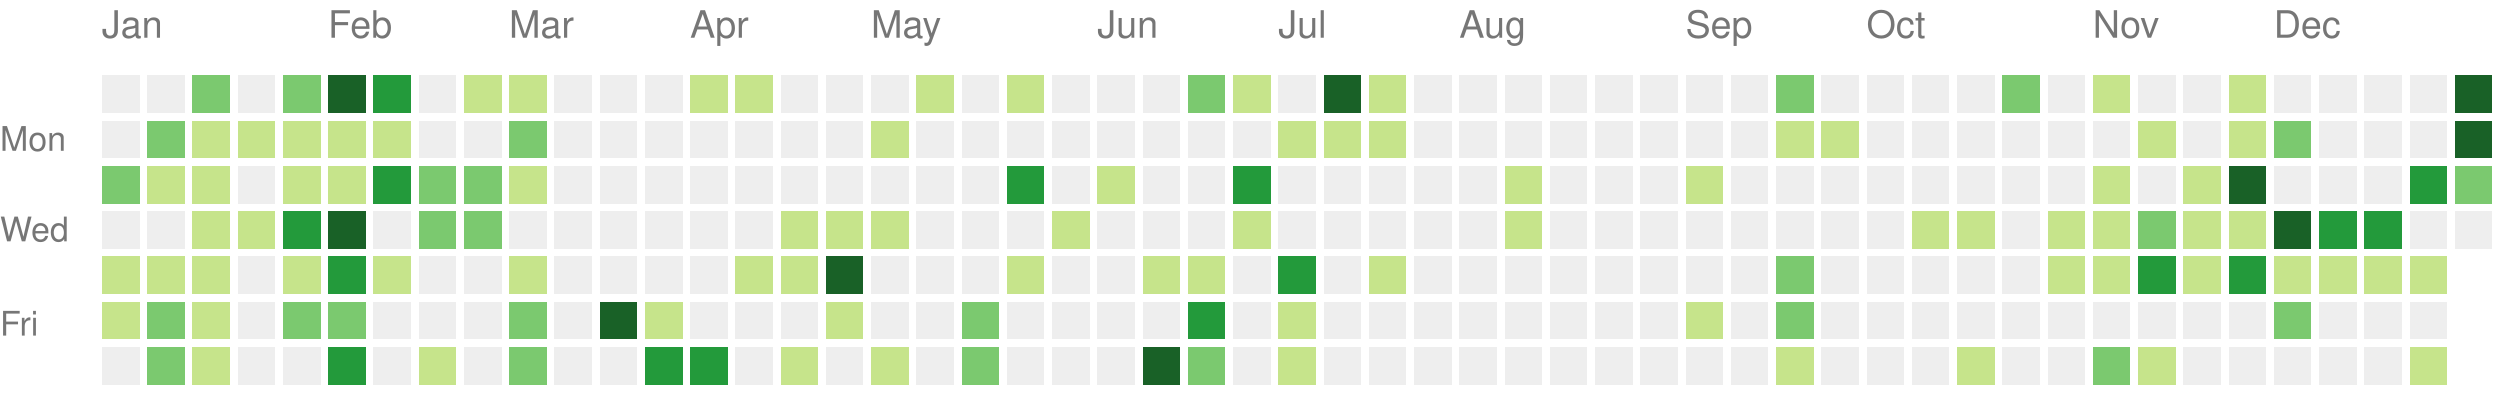
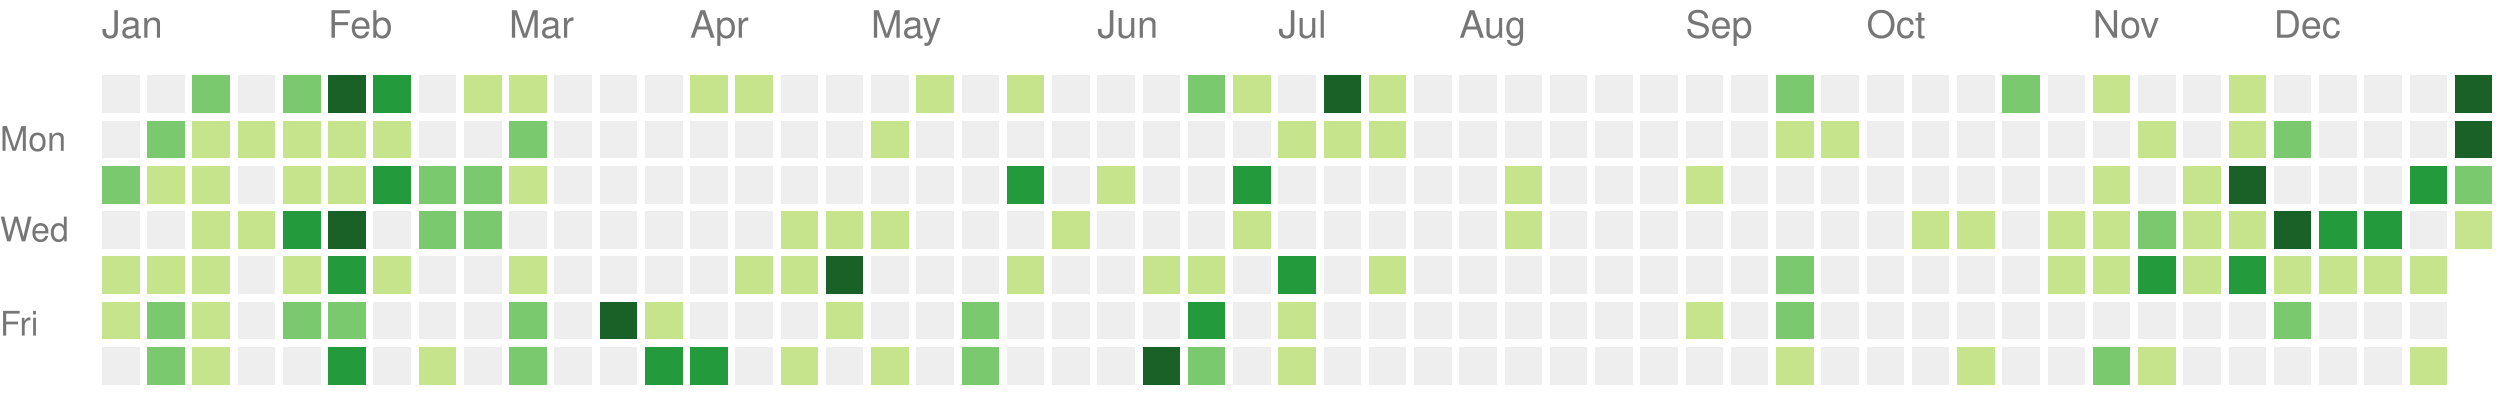
<svg xmlns="http://www.w3.org/2000/svg" version="1.1" width="663" height="104">
  <rect style="fill:#eeeeee;shape-rendering:crispedges;" data-score="0" data-date="2021-01-03" x="27" y="20" width="10" height="10" />
  <rect style="fill:#eeeeee;shape-rendering:crispedges;" data-score="0" data-date="2021-01-10" x="39" y="20" width="10" height="10" />
  <rect style="fill:#7bc96f;shape-rendering:crispedges;" data-score="18" data-date="2021-01-17" x="51" y="20" width="10" height="10" />
  <rect style="fill:#eeeeee;shape-rendering:crispedges;" data-score="0" data-date="2021-01-24" x="63" y="20" width="10" height="10" />
  <rect style="fill:#7bc96f;shape-rendering:crispedges;" data-score="14" data-date="2021-01-31" x="75" y="20" width="10" height="10" />
  <rect style="fill:#196127;shape-rendering:crispedges;" data-score="34" data-date="2021-02-07" x="87" y="20" width="10" height="10" />
  <rect style="fill:#239a3b;shape-rendering:crispedges;" data-score="21" data-date="2021-02-14" x="99" y="20" width="10" height="10" />
  <rect style="fill:#eeeeee;shape-rendering:crispedges;" data-score="0" data-date="2021-02-21" x="111" y="20" width="10" height="10" />
  <rect style="fill:#c6e48b;shape-rendering:crispedges;" data-score="2" data-date="2021-02-28" x="123" y="20" width="10" height="10" />
  <rect style="fill:#c6e48b;shape-rendering:crispedges;" data-score="7" data-date="2021-03-07" x="135" y="20" width="10" height="10" />
  <rect style="fill:#eeeeee;shape-rendering:crispedges;" data-score="0" data-date="2021-03-14" x="147" y="20" width="10" height="10" />
  <rect style="fill:#eeeeee;shape-rendering:crispedges;" data-score="0" data-date="2021-03-21" x="159" y="20" width="10" height="10" />
  <rect style="fill:#eeeeee;shape-rendering:crispedges;" data-score="0" data-date="2021-03-28" x="171" y="20" width="10" height="10" />
  <rect style="fill:#c6e48b;shape-rendering:crispedges;" data-score="4" data-date="2021-04-04" x="183" y="20" width="10" height="10" />
  <rect style="fill:#c6e48b;shape-rendering:crispedges;" data-score="4" data-date="2021-04-11" x="195" y="20" width="10" height="10" />
  <rect style="fill:#eeeeee;shape-rendering:crispedges;" data-score="0" data-date="2021-04-18" x="207" y="20" width="10" height="10" />
  <rect style="fill:#eeeeee;shape-rendering:crispedges;" data-score="0" data-date="2021-04-25" x="219" y="20" width="10" height="10" />
  <rect style="fill:#eeeeee;shape-rendering:crispedges;" data-score="0" data-date="2021-05-02" x="231" y="20" width="10" height="10" />
  <rect style="fill:#c6e48b;shape-rendering:crispedges;" data-score="2" data-date="2021-05-09" x="243" y="20" width="10" height="10" />
  <rect style="fill:#eeeeee;shape-rendering:crispedges;" data-score="0" data-date="2021-05-16" x="255" y="20" width="10" height="10" />
  <rect style="fill:#c6e48b;shape-rendering:crispedges;" data-score="9" data-date="2021-05-23" x="267" y="20" width="10" height="10" />
  <rect style="fill:#eeeeee;shape-rendering:crispedges;" data-score="0" data-date="2021-05-30" x="279" y="20" width="10" height="10" />
  <rect style="fill:#eeeeee;shape-rendering:crispedges;" data-score="0" data-date="2021-06-06" x="291" y="20" width="10" height="10" />
  <rect style="fill:#eeeeee;shape-rendering:crispedges;" data-score="0" data-date="2021-06-13" x="303" y="20" width="10" height="10" />
  <rect style="fill:#7bc96f;shape-rendering:crispedges;" data-score="13" data-date="2021-06-20" x="315" y="20" width="10" height="10" />
  <rect style="fill:#c6e48b;shape-rendering:crispedges;" data-score="7" data-date="2021-06-27" x="327" y="20" width="10" height="10" />
  <rect style="fill:#eeeeee;shape-rendering:crispedges;" data-score="0" data-date="2021-07-04" x="339" y="20" width="10" height="10" />
  <rect style="fill:#196127;shape-rendering:crispedges;" data-score="33" data-date="2021-07-11" x="351" y="20" width="10" height="10" />
  <rect style="fill:#c6e48b;shape-rendering:crispedges;" data-score="7" data-date="2021-07-18" x="363" y="20" width="10" height="10" />
  <rect style="fill:#eeeeee;shape-rendering:crispedges;" data-score="0" data-date="2021-07-25" x="375" y="20" width="10" height="10" />
  <rect style="fill:#eeeeee;shape-rendering:crispedges;" data-score="0" data-date="2021-08-01" x="387" y="20" width="10" height="10" />
  <rect style="fill:#eeeeee;shape-rendering:crispedges;" data-score="0" data-date="2021-08-08" x="399" y="20" width="10" height="10" />
  <rect style="fill:#eeeeee;shape-rendering:crispedges;" data-score="0" data-date="2021-08-15" x="411" y="20" width="10" height="10" />
  <rect style="fill:#eeeeee;shape-rendering:crispedges;" data-score="0" data-date="2021-08-22" x="423" y="20" width="10" height="10" />
  <rect style="fill:#eeeeee;shape-rendering:crispedges;" data-score="0" data-date="2021-08-29" x="435" y="20" width="10" height="10" />
  <rect style="fill:#eeeeee;shape-rendering:crispedges;" data-score="0" data-date="2021-09-05" x="447" y="20" width="10" height="10" />
  <rect style="fill:#eeeeee;shape-rendering:crispedges;" data-score="0" data-date="2021-09-12" x="459" y="20" width="10" height="10" />
  <rect style="fill:#7bc96f;shape-rendering:crispedges;" data-score="10" data-date="2021-09-19" x="471" y="20" width="10" height="10" />
  <rect style="fill:#eeeeee;shape-rendering:crispedges;" data-score="0" data-date="2021-09-26" x="483" y="20" width="10" height="10" />
  <rect style="fill:#eeeeee;shape-rendering:crispedges;" data-score="0" data-date="2021-10-03" x="495" y="20" width="10" height="10" />
  <rect style="fill:#eeeeee;shape-rendering:crispedges;" data-score="0" data-date="2021-10-10" x="507" y="20" width="10" height="10" />
  <rect style="fill:#eeeeee;shape-rendering:crispedges;" data-score="0" data-date="2021-10-17" x="519" y="20" width="10" height="10" />
  <rect style="fill:#7bc96f;shape-rendering:crispedges;" data-score="17" data-date="2021-10-24" x="531" y="20" width="10" height="10" />
  <rect style="fill:#eeeeee;shape-rendering:crispedges;" data-score="0" data-date="2021-10-31" x="543" y="20" width="10" height="10" />
  <rect style="fill:#c6e48b;shape-rendering:crispedges;" data-score="3" data-date="2021-11-07" x="555" y="20" width="10" height="10" />
  <rect style="fill:#eeeeee;shape-rendering:crispedges;" data-score="0" data-date="2021-11-14" x="567" y="20" width="10" height="10" />
  <rect style="fill:#eeeeee;shape-rendering:crispedges;" data-score="0" data-date="2021-11-21" x="579" y="20" width="10" height="10" />
  <rect style="fill:#c6e48b;shape-rendering:crispedges;" data-score="1" data-date="2021-11-28" x="591" y="20" width="10" height="10" />
  <rect style="fill:#eeeeee;shape-rendering:crispedges;" data-score="0" data-date="2021-12-05" x="603" y="20" width="10" height="10" />
  <rect style="fill:#eeeeee;shape-rendering:crispedges;" data-score="0" data-date="2021-12-12" x="615" y="20" width="10" height="10" />
  <rect style="fill:#eeeeee;shape-rendering:crispedges;" data-score="0" data-date="2021-12-19" x="627" y="20" width="10" height="10" />
  <rect style="fill:#eeeeee;shape-rendering:crispedges;" data-score="0" data-date="2021-12-26" x="639" y="20" width="10" height="10" />
  <rect style="fill:#196127;shape-rendering:crispedges;" data-score="84" data-date="2022-01-02" x="651" y="20" width="10" height="10" />
  <rect style="fill:#eeeeee;shape-rendering:crispedges;" data-score="0" data-date="2021-01-04" x="27" y="32" width="10" height="10" />
  <rect style="fill:#7bc96f;shape-rendering:crispedges;" data-score="18" data-date="2021-01-11" x="39" y="32" width="10" height="10" />
  <rect style="fill:#c6e48b;shape-rendering:crispedges;" data-score="9" data-date="2021-01-18" x="51" y="32" width="10" height="10" />
  <rect style="fill:#c6e48b;shape-rendering:crispedges;" data-score="8" data-date="2021-01-25" x="63" y="32" width="10" height="10" />
  <rect style="fill:#c6e48b;shape-rendering:crispedges;" data-score="8" data-date="2021-02-01" x="75" y="32" width="10" height="10" />
  <rect style="fill:#c6e48b;shape-rendering:crispedges;" data-score="5" data-date="2021-02-08" x="87" y="32" width="10" height="10" />
  <rect style="fill:#c6e48b;shape-rendering:crispedges;" data-score="3" data-date="2021-02-15" x="99" y="32" width="10" height="10" />
  <rect style="fill:#eeeeee;shape-rendering:crispedges;" data-score="0" data-date="2021-02-22" x="111" y="32" width="10" height="10" />
  <rect style="fill:#eeeeee;shape-rendering:crispedges;" data-score="0" data-date="2021-03-01" x="123" y="32" width="10" height="10" />
  <rect style="fill:#7bc96f;shape-rendering:crispedges;" data-score="16" data-date="2021-03-08" x="135" y="32" width="10" height="10" />
  <rect style="fill:#eeeeee;shape-rendering:crispedges;" data-score="0" data-date="2021-03-15" x="147" y="32" width="10" height="10" />
  <rect style="fill:#eeeeee;shape-rendering:crispedges;" data-score="0" data-date="2021-03-22" x="159" y="32" width="10" height="10" />
  <rect style="fill:#eeeeee;shape-rendering:crispedges;" data-score="0" data-date="2021-03-29" x="171" y="32" width="10" height="10" />
  <rect style="fill:#eeeeee;shape-rendering:crispedges;" data-score="0" data-date="2021-04-05" x="183" y="32" width="10" height="10" />
  <rect style="fill:#eeeeee;shape-rendering:crispedges;" data-score="0" data-date="2021-04-12" x="195" y="32" width="10" height="10" />
  <rect style="fill:#eeeeee;shape-rendering:crispedges;" data-score="0" data-date="2021-04-19" x="207" y="32" width="10" height="10" />
  <rect style="fill:#eeeeee;shape-rendering:crispedges;" data-score="0" data-date="2021-04-26" x="219" y="32" width="10" height="10" />
  <rect style="fill:#c6e48b;shape-rendering:crispedges;" data-score="1" data-date="2021-05-03" x="231" y="32" width="10" height="10" />
  <rect style="fill:#eeeeee;shape-rendering:crispedges;" data-score="0" data-date="2021-05-10" x="243" y="32" width="10" height="10" />
  <rect style="fill:#eeeeee;shape-rendering:crispedges;" data-score="0" data-date="2021-05-17" x="255" y="32" width="10" height="10" />
  <rect style="fill:#eeeeee;shape-rendering:crispedges;" data-score="0" data-date="2021-05-24" x="267" y="32" width="10" height="10" />
  <rect style="fill:#eeeeee;shape-rendering:crispedges;" data-score="0" data-date="2021-05-31" x="279" y="32" width="10" height="10" />
  <rect style="fill:#eeeeee;shape-rendering:crispedges;" data-score="0" data-date="2021-06-07" x="291" y="32" width="10" height="10" />
  <rect style="fill:#eeeeee;shape-rendering:crispedges;" data-score="0" data-date="2021-06-14" x="303" y="32" width="10" height="10" />
  <rect style="fill:#eeeeee;shape-rendering:crispedges;" data-score="0" data-date="2021-06-21" x="315" y="32" width="10" height="10" />
  <rect style="fill:#eeeeee;shape-rendering:crispedges;" data-score="0" data-date="2021-06-28" x="327" y="32" width="10" height="10" />
  <rect style="fill:#c6e48b;shape-rendering:crispedges;" data-score="2" data-date="2021-07-05" x="339" y="32" width="10" height="10" />
  <rect style="fill:#c6e48b;shape-rendering:crispedges;" data-score="3" data-date="2021-07-12" x="351" y="32" width="10" height="10" />
  <rect style="fill:#c6e48b;shape-rendering:crispedges;" data-score="8" data-date="2021-07-19" x="363" y="32" width="10" height="10" />
  <rect style="fill:#eeeeee;shape-rendering:crispedges;" data-score="0" data-date="2021-07-26" x="375" y="32" width="10" height="10" />
  <rect style="fill:#eeeeee;shape-rendering:crispedges;" data-score="0" data-date="2021-08-02" x="387" y="32" width="10" height="10" />
  <rect style="fill:#eeeeee;shape-rendering:crispedges;" data-score="0" data-date="2021-08-09" x="399" y="32" width="10" height="10" />
  <rect style="fill:#eeeeee;shape-rendering:crispedges;" data-score="0" data-date="2021-08-16" x="411" y="32" width="10" height="10" />
  <rect style="fill:#eeeeee;shape-rendering:crispedges;" data-score="0" data-date="2021-08-23" x="423" y="32" width="10" height="10" />
  <rect style="fill:#eeeeee;shape-rendering:crispedges;" data-score="0" data-date="2021-08-30" x="435" y="32" width="10" height="10" />
  <rect style="fill:#eeeeee;shape-rendering:crispedges;" data-score="0" data-date="2021-09-06" x="447" y="32" width="10" height="10" />
  <rect style="fill:#eeeeee;shape-rendering:crispedges;" data-score="0" data-date="2021-09-13" x="459" y="32" width="10" height="10" />
  <rect style="fill:#c6e48b;shape-rendering:crispedges;" data-score="1" data-date="2021-09-20" x="471" y="32" width="10" height="10" />
  <rect style="fill:#c6e48b;shape-rendering:crispedges;" data-score="1" data-date="2021-09-27" x="483" y="32" width="10" height="10" />
  <rect style="fill:#eeeeee;shape-rendering:crispedges;" data-score="0" data-date="2021-10-04" x="495" y="32" width="10" height="10" />
  <rect style="fill:#eeeeee;shape-rendering:crispedges;" data-score="0" data-date="2021-10-11" x="507" y="32" width="10" height="10" />
  <rect style="fill:#eeeeee;shape-rendering:crispedges;" data-score="0" data-date="2021-10-18" x="519" y="32" width="10" height="10" />
  <rect style="fill:#eeeeee;shape-rendering:crispedges;" data-score="0" data-date="2021-10-25" x="531" y="32" width="10" height="10" />
  <rect style="fill:#eeeeee;shape-rendering:crispedges;" data-score="0" data-date="2021-11-01" x="543" y="32" width="10" height="10" />
  <rect style="fill:#eeeeee;shape-rendering:crispedges;" data-score="0" data-date="2021-11-08" x="555" y="32" width="10" height="10" />
  <rect style="fill:#c6e48b;shape-rendering:crispedges;" data-score="1" data-date="2021-11-15" x="567" y="32" width="10" height="10" />
  <rect style="fill:#eeeeee;shape-rendering:crispedges;" data-score="0" data-date="2021-11-22" x="579" y="32" width="10" height="10" />
  <rect style="fill:#c6e48b;shape-rendering:crispedges;" data-score="2" data-date="2021-11-29" x="591" y="32" width="10" height="10" />
  <rect style="fill:#7bc96f;shape-rendering:crispedges;" data-score="11" data-date="2021-12-06" x="603" y="32" width="10" height="10" />
  <rect style="fill:#eeeeee;shape-rendering:crispedges;" data-score="0" data-date="2021-12-13" x="615" y="32" width="10" height="10" />
  <rect style="fill:#eeeeee;shape-rendering:crispedges;" data-score="0" data-date="2021-12-20" x="627" y="32" width="10" height="10" />
  <rect style="fill:#eeeeee;shape-rendering:crispedges;" data-score="0" data-date="2021-12-27" x="639" y="32" width="10" height="10" />
  <rect style="fill:#196127;shape-rendering:crispedges;" data-score="39" data-date="2022-01-03" x="651" y="32" width="10" height="10" />
  <rect style="fill:#7bc96f;shape-rendering:crispedges;" data-score="14" data-date="2021-01-05" x="27" y="44" width="10" height="10" />
  <rect style="fill:#c6e48b;shape-rendering:crispedges;" data-score="1" data-date="2021-01-12" x="39" y="44" width="10" height="10" />
  <rect style="fill:#c6e48b;shape-rendering:crispedges;" data-score="2" data-date="2021-01-19" x="51" y="44" width="10" height="10" />
  <rect style="fill:#eeeeee;shape-rendering:crispedges;" data-score="0" data-date="2021-01-26" x="63" y="44" width="10" height="10" />
  <rect style="fill:#c6e48b;shape-rendering:crispedges;" data-score="6" data-date="2021-02-02" x="75" y="44" width="10" height="10" />
  <rect style="fill:#c6e48b;shape-rendering:crispedges;" data-score="5" data-date="2021-02-09" x="87" y="44" width="10" height="10" />
  <rect style="fill:#239a3b;shape-rendering:crispedges;" data-score="24" data-date="2021-02-16" x="99" y="44" width="10" height="10" />
  <rect style="fill:#7bc96f;shape-rendering:crispedges;" data-score="13" data-date="2021-02-23" x="111" y="44" width="10" height="10" />
  <rect style="fill:#7bc96f;shape-rendering:crispedges;" data-score="10" data-date="2021-03-02" x="123" y="44" width="10" height="10" />
  <rect style="fill:#c6e48b;shape-rendering:crispedges;" data-score="5" data-date="2021-03-09" x="135" y="44" width="10" height="10" />
  <rect style="fill:#eeeeee;shape-rendering:crispedges;" data-score="0" data-date="2021-03-16" x="147" y="44" width="10" height="10" />
  <rect style="fill:#eeeeee;shape-rendering:crispedges;" data-score="0" data-date="2021-03-23" x="159" y="44" width="10" height="10" />
  <rect style="fill:#eeeeee;shape-rendering:crispedges;" data-score="0" data-date="2021-03-30" x="171" y="44" width="10" height="10" />
  <rect style="fill:#eeeeee;shape-rendering:crispedges;" data-score="0" data-date="2021-04-06" x="183" y="44" width="10" height="10" />
  <rect style="fill:#eeeeee;shape-rendering:crispedges;" data-score="0" data-date="2021-04-13" x="195" y="44" width="10" height="10" />
  <rect style="fill:#eeeeee;shape-rendering:crispedges;" data-score="0" data-date="2021-04-20" x="207" y="44" width="10" height="10" />
  <rect style="fill:#eeeeee;shape-rendering:crispedges;" data-score="0" data-date="2021-04-27" x="219" y="44" width="10" height="10" />
  <rect style="fill:#eeeeee;shape-rendering:crispedges;" data-score="0" data-date="2021-05-04" x="231" y="44" width="10" height="10" />
  <rect style="fill:#eeeeee;shape-rendering:crispedges;" data-score="0" data-date="2021-05-11" x="243" y="44" width="10" height="10" />
  <rect style="fill:#eeeeee;shape-rendering:crispedges;" data-score="0" data-date="2021-05-18" x="255" y="44" width="10" height="10" />
  <rect style="fill:#239a3b;shape-rendering:crispedges;" data-score="24" data-date="2021-05-25" x="267" y="44" width="10" height="10" />
  <rect style="fill:#eeeeee;shape-rendering:crispedges;" data-score="0" data-date="2021-06-01" x="279" y="44" width="10" height="10" />
  <rect style="fill:#c6e48b;shape-rendering:crispedges;" data-score="3" data-date="2021-06-08" x="291" y="44" width="10" height="10" />
  <rect style="fill:#eeeeee;shape-rendering:crispedges;" data-score="0" data-date="2021-06-15" x="303" y="44" width="10" height="10" />
  <rect style="fill:#eeeeee;shape-rendering:crispedges;" data-score="0" data-date="2021-06-22" x="315" y="44" width="10" height="10" />
  <rect style="fill:#239a3b;shape-rendering:crispedges;" data-score="21" data-date="2021-06-29" x="327" y="44" width="10" height="10" />
  <rect style="fill:#eeeeee;shape-rendering:crispedges;" data-score="0" data-date="2021-07-06" x="339" y="44" width="10" height="10" />
  <rect style="fill:#eeeeee;shape-rendering:crispedges;" data-score="0" data-date="2021-07-13" x="351" y="44" width="10" height="10" />
  <rect style="fill:#eeeeee;shape-rendering:crispedges;" data-score="0" data-date="2021-07-20" x="363" y="44" width="10" height="10" />
  <rect style="fill:#eeeeee;shape-rendering:crispedges;" data-score="0" data-date="2021-07-27" x="375" y="44" width="10" height="10" />
  <rect style="fill:#eeeeee;shape-rendering:crispedges;" data-score="0" data-date="2021-08-03" x="387" y="44" width="10" height="10" />
  <rect style="fill:#c6e48b;shape-rendering:crispedges;" data-score="1" data-date="2021-08-10" x="399" y="44" width="10" height="10" />
  <rect style="fill:#eeeeee;shape-rendering:crispedges;" data-score="0" data-date="2021-08-17" x="411" y="44" width="10" height="10" />
  <rect style="fill:#eeeeee;shape-rendering:crispedges;" data-score="0" data-date="2021-08-24" x="423" y="44" width="10" height="10" />
  <rect style="fill:#eeeeee;shape-rendering:crispedges;" data-score="0" data-date="2021-08-31" x="435" y="44" width="10" height="10" />
  <rect style="fill:#c6e48b;shape-rendering:crispedges;" data-score="1" data-date="2021-09-07" x="447" y="44" width="10" height="10" />
  <rect style="fill:#eeeeee;shape-rendering:crispedges;" data-score="0" data-date="2021-09-14" x="459" y="44" width="10" height="10" />
  <rect style="fill:#eeeeee;shape-rendering:crispedges;" data-score="0" data-date="2021-09-21" x="471" y="44" width="10" height="10" />
  <rect style="fill:#eeeeee;shape-rendering:crispedges;" data-score="0" data-date="2021-09-28" x="483" y="44" width="10" height="10" />
  <rect style="fill:#eeeeee;shape-rendering:crispedges;" data-score="0" data-date="2021-10-05" x="495" y="44" width="10" height="10" />
  <rect style="fill:#eeeeee;shape-rendering:crispedges;" data-score="0" data-date="2021-10-12" x="507" y="44" width="10" height="10" />
  <rect style="fill:#eeeeee;shape-rendering:crispedges;" data-score="0" data-date="2021-10-19" x="519" y="44" width="10" height="10" />
  <rect style="fill:#eeeeee;shape-rendering:crispedges;" data-score="0" data-date="2021-10-26" x="531" y="44" width="10" height="10" />
  <rect style="fill:#eeeeee;shape-rendering:crispedges;" data-score="0" data-date="2021-11-02" x="543" y="44" width="10" height="10" />
  <rect style="fill:#c6e48b;shape-rendering:crispedges;" data-score="4" data-date="2021-11-09" x="555" y="44" width="10" height="10" />
  <rect style="fill:#eeeeee;shape-rendering:crispedges;" data-score="0" data-date="2021-11-16" x="567" y="44" width="10" height="10" />
  <rect style="fill:#c6e48b;shape-rendering:crispedges;" data-score="4" data-date="2021-11-23" x="579" y="44" width="10" height="10" />
  <rect style="fill:#196127;shape-rendering:crispedges;" data-score="34" data-date="2021-11-30" x="591" y="44" width="10" height="10" />
  <rect style="fill:#eeeeee;shape-rendering:crispedges;" data-score="0" data-date="2021-12-07" x="603" y="44" width="10" height="10" />
  <rect style="fill:#eeeeee;shape-rendering:crispedges;" data-score="0" data-date="2021-12-14" x="615" y="44" width="10" height="10" />
  <rect style="fill:#eeeeee;shape-rendering:crispedges;" data-score="0" data-date="2021-12-21" x="627" y="44" width="10" height="10" />
  <rect style="fill:#239a3b;shape-rendering:crispedges;" data-score="27" data-date="2021-12-28" x="639" y="44" width="10" height="10" />
  <rect style="fill:#7bc96f;shape-rendering:crispedges;" data-score="14" data-date="2022-01-04" x="651" y="44" width="10" height="10" />
  <rect style="fill:#eeeeee;shape-rendering:crispedges;" data-score="0" data-date="2021-01-06" x="27" y="56" width="10" height="10" />
  <rect style="fill:#eeeeee;shape-rendering:crispedges;" data-score="0" data-date="2021-01-13" x="39" y="56" width="10" height="10" />
  <rect style="fill:#c6e48b;shape-rendering:crispedges;" data-score="8" data-date="2021-01-20" x="51" y="56" width="10" height="10" />
  <rect style="fill:#c6e48b;shape-rendering:crispedges;" data-score="9" data-date="2021-01-27" x="63" y="56" width="10" height="10" />
  <rect style="fill:#239a3b;shape-rendering:crispedges;" data-score="21" data-date="2021-02-03" x="75" y="56" width="10" height="10" />
  <rect style="fill:#196127;shape-rendering:crispedges;" data-score="32" data-date="2021-02-10" x="87" y="56" width="10" height="10" />
  <rect style="fill:#eeeeee;shape-rendering:crispedges;" data-score="0" data-date="2021-02-17" x="99" y="56" width="10" height="10" />
  <rect style="fill:#7bc96f;shape-rendering:crispedges;" data-score="11" data-date="2021-02-24" x="111" y="56" width="10" height="10" />
  <rect style="fill:#7bc96f;shape-rendering:crispedges;" data-score="11" data-date="2021-03-03" x="123" y="56" width="10" height="10" />
  <rect style="fill:#eeeeee;shape-rendering:crispedges;" data-score="0" data-date="2021-03-10" x="135" y="56" width="10" height="10" />
  <rect style="fill:#eeeeee;shape-rendering:crispedges;" data-score="0" data-date="2021-03-17" x="147" y="56" width="10" height="10" />
  <rect style="fill:#eeeeee;shape-rendering:crispedges;" data-score="0" data-date="2021-03-24" x="159" y="56" width="10" height="10" />
  <rect style="fill:#eeeeee;shape-rendering:crispedges;" data-score="0" data-date="2021-03-31" x="171" y="56" width="10" height="10" />
  <rect style="fill:#eeeeee;shape-rendering:crispedges;" data-score="0" data-date="2021-04-07" x="183" y="56" width="10" height="10" />
  <rect style="fill:#eeeeee;shape-rendering:crispedges;" data-score="0" data-date="2021-04-14" x="195" y="56" width="10" height="10" />
  <rect style="fill:#c6e48b;shape-rendering:crispedges;" data-score="1" data-date="2021-04-21" x="207" y="56" width="10" height="10" />
  <rect style="fill:#c6e48b;shape-rendering:crispedges;" data-score="1" data-date="2021-04-28" x="219" y="56" width="10" height="10" />
  <rect style="fill:#c6e48b;shape-rendering:crispedges;" data-score="1" data-date="2021-05-05" x="231" y="56" width="10" height="10" />
  <rect style="fill:#eeeeee;shape-rendering:crispedges;" data-score="0" data-date="2021-05-12" x="243" y="56" width="10" height="10" />
  <rect style="fill:#eeeeee;shape-rendering:crispedges;" data-score="0" data-date="2021-05-19" x="255" y="56" width="10" height="10" />
  <rect style="fill:#eeeeee;shape-rendering:crispedges;" data-score="0" data-date="2021-05-26" x="267" y="56" width="10" height="10" />
  <rect style="fill:#c6e48b;shape-rendering:crispedges;" data-score="1" data-date="2021-06-02" x="279" y="56" width="10" height="10" />
  <rect style="fill:#eeeeee;shape-rendering:crispedges;" data-score="0" data-date="2021-06-09" x="291" y="56" width="10" height="10" />
  <rect style="fill:#eeeeee;shape-rendering:crispedges;" data-score="0" data-date="2021-06-16" x="303" y="56" width="10" height="10" />
  <rect style="fill:#eeeeee;shape-rendering:crispedges;" data-score="0" data-date="2021-06-23" x="315" y="56" width="10" height="10" />
  <rect style="fill:#c6e48b;shape-rendering:crispedges;" data-score="1" data-date="2021-06-30" x="327" y="56" width="10" height="10" />
  <rect style="fill:#eeeeee;shape-rendering:crispedges;" data-score="0" data-date="2021-07-07" x="339" y="56" width="10" height="10" />
  <rect style="fill:#eeeeee;shape-rendering:crispedges;" data-score="0" data-date="2021-07-14" x="351" y="56" width="10" height="10" />
  <rect style="fill:#eeeeee;shape-rendering:crispedges;" data-score="0" data-date="2021-07-21" x="363" y="56" width="10" height="10" />
  <rect style="fill:#eeeeee;shape-rendering:crispedges;" data-score="0" data-date="2021-07-28" x="375" y="56" width="10" height="10" />
  <rect style="fill:#eeeeee;shape-rendering:crispedges;" data-score="0" data-date="2021-08-04" x="387" y="56" width="10" height="10" />
  <rect style="fill:#c6e48b;shape-rendering:crispedges;" data-score="1" data-date="2021-08-11" x="399" y="56" width="10" height="10" />
  <rect style="fill:#eeeeee;shape-rendering:crispedges;" data-score="0" data-date="2021-08-18" x="411" y="56" width="10" height="10" />
  <rect style="fill:#eeeeee;shape-rendering:crispedges;" data-score="0" data-date="2021-08-25" x="423" y="56" width="10" height="10" />
  <rect style="fill:#eeeeee;shape-rendering:crispedges;" data-score="0" data-date="2021-09-01" x="435" y="56" width="10" height="10" />
  <rect style="fill:#eeeeee;shape-rendering:crispedges;" data-score="0" data-date="2021-09-08" x="447" y="56" width="10" height="10" />
  <rect style="fill:#eeeeee;shape-rendering:crispedges;" data-score="0" data-date="2021-09-15" x="459" y="56" width="10" height="10" />
  <rect style="fill:#eeeeee;shape-rendering:crispedges;" data-score="0" data-date="2021-09-22" x="471" y="56" width="10" height="10" />
  <rect style="fill:#eeeeee;shape-rendering:crispedges;" data-score="0" data-date="2021-09-29" x="483" y="56" width="10" height="10" />
  <rect style="fill:#eeeeee;shape-rendering:crispedges;" data-score="0" data-date="2021-10-06" x="495" y="56" width="10" height="10" />
  <rect style="fill:#c6e48b;shape-rendering:crispedges;" data-score="3" data-date="2021-10-13" x="507" y="56" width="10" height="10" />
  <rect style="fill:#c6e48b;shape-rendering:crispedges;" data-score="5" data-date="2021-10-20" x="519" y="56" width="10" height="10" />
  <rect style="fill:#eeeeee;shape-rendering:crispedges;" data-score="0" data-date="2021-10-27" x="531" y="56" width="10" height="10" />
  <rect style="fill:#c6e48b;shape-rendering:crispedges;" data-score="2" data-date="2021-11-03" x="543" y="56" width="10" height="10" />
  <rect style="fill:#c6e48b;shape-rendering:crispedges;" data-score="7" data-date="2021-11-10" x="555" y="56" width="10" height="10" />
  <rect style="fill:#7bc96f;shape-rendering:crispedges;" data-score="17" data-date="2021-11-17" x="567" y="56" width="10" height="10" />
  <rect style="fill:#c6e48b;shape-rendering:crispedges;" data-score="6" data-date="2021-11-24" x="579" y="56" width="10" height="10" />
  <rect style="fill:#c6e48b;shape-rendering:crispedges;" data-score="4" data-date="2021-12-01" x="591" y="56" width="10" height="10" />
  <rect style="fill:#196127;shape-rendering:crispedges;" data-score="45" data-date="2021-12-08" x="603" y="56" width="10" height="10" />
  <rect style="fill:#239a3b;shape-rendering:crispedges;" data-score="24" data-date="2021-12-15" x="615" y="56" width="10" height="10" />
  <rect style="fill:#239a3b;shape-rendering:crispedges;" data-score="21" data-date="2021-12-22" x="627" y="56" width="10" height="10" />
  <rect style="fill:#eeeeee;shape-rendering:crispedges;" data-score="0" data-date="2021-12-29" x="639" y="56" width="10" height="10" />
-   <rect style="fill:#eeeeee;shape-rendering:crispedges;" data-score="0" data-date="2022-01-05" x="651" y="56" width="10" height="10" />
+   <rect style="fill:#c6e48b;shape-rendering:crispedges;" data-score="2" data-date="2022-01-05" x="651" y="56" width="10" height="10" />
  <rect style="fill:#c6e48b;shape-rendering:crispedges;" data-score="5" data-date="2021-01-07" x="27" y="68" width="10" height="10" />
  <rect style="fill:#c6e48b;shape-rendering:crispedges;" data-score="6" data-date="2021-01-14" x="39" y="68" width="10" height="10" />
  <rect style="fill:#c6e48b;shape-rendering:crispedges;" data-score="1" data-date="2021-01-21" x="51" y="68" width="10" height="10" />
  <rect style="fill:#eeeeee;shape-rendering:crispedges;" data-score="0" data-date="2021-01-28" x="63" y="68" width="10" height="10" />
  <rect style="fill:#c6e48b;shape-rendering:crispedges;" data-score="9" data-date="2021-02-04" x="75" y="68" width="10" height="10" />
  <rect style="fill:#239a3b;shape-rendering:crispedges;" data-score="21" data-date="2021-02-11" x="87" y="68" width="10" height="10" />
  <rect style="fill:#c6e48b;shape-rendering:crispedges;" data-score="1" data-date="2021-02-18" x="99" y="68" width="10" height="10" />
  <rect style="fill:#eeeeee;shape-rendering:crispedges;" data-score="0" data-date="2021-02-25" x="111" y="68" width="10" height="10" />
  <rect style="fill:#eeeeee;shape-rendering:crispedges;" data-score="0" data-date="2021-03-04" x="123" y="68" width="10" height="10" />
  <rect style="fill:#c6e48b;shape-rendering:crispedges;" data-score="1" data-date="2021-03-11" x="135" y="68" width="10" height="10" />
  <rect style="fill:#eeeeee;shape-rendering:crispedges;" data-score="0" data-date="2021-03-18" x="147" y="68" width="10" height="10" />
  <rect style="fill:#eeeeee;shape-rendering:crispedges;" data-score="0" data-date="2021-03-25" x="159" y="68" width="10" height="10" />
  <rect style="fill:#eeeeee;shape-rendering:crispedges;" data-score="0" data-date="2021-04-01" x="171" y="68" width="10" height="10" />
  <rect style="fill:#eeeeee;shape-rendering:crispedges;" data-score="0" data-date="2021-04-08" x="183" y="68" width="10" height="10" />
  <rect style="fill:#c6e48b;shape-rendering:crispedges;" data-score="4" data-date="2021-04-15" x="195" y="68" width="10" height="10" />
  <rect style="fill:#c6e48b;shape-rendering:crispedges;" data-score="7" data-date="2021-04-22" x="207" y="68" width="10" height="10" />
  <rect style="fill:#196127;shape-rendering:crispedges;" data-score="31" data-date="2021-04-29" x="219" y="68" width="10" height="10" />
  <rect style="fill:#eeeeee;shape-rendering:crispedges;" data-score="0" data-date="2021-05-06" x="231" y="68" width="10" height="10" />
  <rect style="fill:#eeeeee;shape-rendering:crispedges;" data-score="0" data-date="2021-05-13" x="243" y="68" width="10" height="10" />
  <rect style="fill:#eeeeee;shape-rendering:crispedges;" data-score="0" data-date="2021-05-20" x="255" y="68" width="10" height="10" />
  <rect style="fill:#c6e48b;shape-rendering:crispedges;" data-score="3" data-date="2021-05-27" x="267" y="68" width="10" height="10" />
  <rect style="fill:#eeeeee;shape-rendering:crispedges;" data-score="0" data-date="2021-06-03" x="279" y="68" width="10" height="10" />
  <rect style="fill:#eeeeee;shape-rendering:crispedges;" data-score="0" data-date="2021-06-10" x="291" y="68" width="10" height="10" />
  <rect style="fill:#c6e48b;shape-rendering:crispedges;" data-score="3" data-date="2021-06-17" x="303" y="68" width="10" height="10" />
  <rect style="fill:#c6e48b;shape-rendering:crispedges;" data-score="6" data-date="2021-06-24" x="315" y="68" width="10" height="10" />
  <rect style="fill:#eeeeee;shape-rendering:crispedges;" data-score="0" data-date="2021-07-01" x="327" y="68" width="10" height="10" />
  <rect style="fill:#239a3b;shape-rendering:crispedges;" data-score="23" data-date="2021-07-08" x="339" y="68" width="10" height="10" />
  <rect style="fill:#eeeeee;shape-rendering:crispedges;" data-score="0" data-date="2021-07-15" x="351" y="68" width="10" height="10" />
  <rect style="fill:#c6e48b;shape-rendering:crispedges;" data-score="2" data-date="2021-07-22" x="363" y="68" width="10" height="10" />
  <rect style="fill:#eeeeee;shape-rendering:crispedges;" data-score="0" data-date="2021-07-29" x="375" y="68" width="10" height="10" />
  <rect style="fill:#eeeeee;shape-rendering:crispedges;" data-score="0" data-date="2021-08-05" x="387" y="68" width="10" height="10" />
  <rect style="fill:#eeeeee;shape-rendering:crispedges;" data-score="0" data-date="2021-08-12" x="399" y="68" width="10" height="10" />
  <rect style="fill:#eeeeee;shape-rendering:crispedges;" data-score="0" data-date="2021-08-19" x="411" y="68" width="10" height="10" />
  <rect style="fill:#eeeeee;shape-rendering:crispedges;" data-score="0" data-date="2021-08-26" x="423" y="68" width="10" height="10" />
  <rect style="fill:#eeeeee;shape-rendering:crispedges;" data-score="0" data-date="2021-09-02" x="435" y="68" width="10" height="10" />
  <rect style="fill:#eeeeee;shape-rendering:crispedges;" data-score="0" data-date="2021-09-09" x="447" y="68" width="10" height="10" />
  <rect style="fill:#eeeeee;shape-rendering:crispedges;" data-score="0" data-date="2021-09-16" x="459" y="68" width="10" height="10" />
  <rect style="fill:#7bc96f;shape-rendering:crispedges;" data-score="13" data-date="2021-09-23" x="471" y="68" width="10" height="10" />
  <rect style="fill:#eeeeee;shape-rendering:crispedges;" data-score="0" data-date="2021-09-30" x="483" y="68" width="10" height="10" />
  <rect style="fill:#eeeeee;shape-rendering:crispedges;" data-score="0" data-date="2021-10-07" x="495" y="68" width="10" height="10" />
  <rect style="fill:#eeeeee;shape-rendering:crispedges;" data-score="0" data-date="2021-10-14" x="507" y="68" width="10" height="10" />
  <rect style="fill:#eeeeee;shape-rendering:crispedges;" data-score="0" data-date="2021-10-21" x="519" y="68" width="10" height="10" />
  <rect style="fill:#eeeeee;shape-rendering:crispedges;" data-score="0" data-date="2021-10-28" x="531" y="68" width="10" height="10" />
  <rect style="fill:#c6e48b;shape-rendering:crispedges;" data-score="6" data-date="2021-11-04" x="543" y="68" width="10" height="10" />
  <rect style="fill:#c6e48b;shape-rendering:crispedges;" data-score="1" data-date="2021-11-11" x="555" y="68" width="10" height="10" />
  <rect style="fill:#239a3b;shape-rendering:crispedges;" data-score="24" data-date="2021-11-18" x="567" y="68" width="10" height="10" />
  <rect style="fill:#c6e48b;shape-rendering:crispedges;" data-score="1" data-date="2021-11-25" x="579" y="68" width="10" height="10" />
  <rect style="fill:#239a3b;shape-rendering:crispedges;" data-score="26" data-date="2021-12-02" x="591" y="68" width="10" height="10" />
  <rect style="fill:#c6e48b;shape-rendering:crispedges;" data-score="6" data-date="2021-12-09" x="603" y="68" width="10" height="10" />
  <rect style="fill:#c6e48b;shape-rendering:crispedges;" data-score="1" data-date="2021-12-16" x="615" y="68" width="10" height="10" />
  <rect style="fill:#c6e48b;shape-rendering:crispedges;" data-score="5" data-date="2021-12-23" x="627" y="68" width="10" height="10" />
  <rect style="fill:#c6e48b;shape-rendering:crispedges;" data-score="1" data-date="2021-12-30" x="639" y="68" width="10" height="10" />
  <rect style="fill:#c6e48b;shape-rendering:crispedges;" data-score="9" data-date="2021-01-08" x="27" y="80" width="10" height="10" />
  <rect style="fill:#7bc96f;shape-rendering:crispedges;" data-score="10" data-date="2021-01-15" x="39" y="80" width="10" height="10" />
  <rect style="fill:#c6e48b;shape-rendering:crispedges;" data-score="5" data-date="2021-01-22" x="51" y="80" width="10" height="10" />
  <rect style="fill:#eeeeee;shape-rendering:crispedges;" data-score="0" data-date="2021-01-29" x="63" y="80" width="10" height="10" />
  <rect style="fill:#7bc96f;shape-rendering:crispedges;" data-score="15" data-date="2021-02-05" x="75" y="80" width="10" height="10" />
  <rect style="fill:#7bc96f;shape-rendering:crispedges;" data-score="17" data-date="2021-02-12" x="87" y="80" width="10" height="10" />
  <rect style="fill:#eeeeee;shape-rendering:crispedges;" data-score="0" data-date="2021-02-19" x="99" y="80" width="10" height="10" />
  <rect style="fill:#eeeeee;shape-rendering:crispedges;" data-score="0" data-date="2021-02-26" x="111" y="80" width="10" height="10" />
  <rect style="fill:#eeeeee;shape-rendering:crispedges;" data-score="0" data-date="2021-03-05" x="123" y="80" width="10" height="10" />
  <rect style="fill:#7bc96f;shape-rendering:crispedges;" data-score="12" data-date="2021-03-12" x="135" y="80" width="10" height="10" />
  <rect style="fill:#eeeeee;shape-rendering:crispedges;" data-score="0" data-date="2021-03-19" x="147" y="80" width="10" height="10" />
  <rect style="fill:#196127;shape-rendering:crispedges;" data-score="35" data-date="2021-03-26" x="159" y="80" width="10" height="10" />
  <rect style="fill:#c6e48b;shape-rendering:crispedges;" data-score="1" data-date="2021-04-02" x="171" y="80" width="10" height="10" />
  <rect style="fill:#eeeeee;shape-rendering:crispedges;" data-score="0" data-date="2021-04-09" x="183" y="80" width="10" height="10" />
  <rect style="fill:#eeeeee;shape-rendering:crispedges;" data-score="0" data-date="2021-04-16" x="195" y="80" width="10" height="10" />
  <rect style="fill:#eeeeee;shape-rendering:crispedges;" data-score="0" data-date="2021-04-23" x="207" y="80" width="10" height="10" />
  <rect style="fill:#c6e48b;shape-rendering:crispedges;" data-score="1" data-date="2021-04-30" x="219" y="80" width="10" height="10" />
  <rect style="fill:#eeeeee;shape-rendering:crispedges;" data-score="0" data-date="2021-05-07" x="231" y="80" width="10" height="10" />
  <rect style="fill:#eeeeee;shape-rendering:crispedges;" data-score="0" data-date="2021-05-14" x="243" y="80" width="10" height="10" />
  <rect style="fill:#7bc96f;shape-rendering:crispedges;" data-score="12" data-date="2021-05-21" x="255" y="80" width="10" height="10" />
  <rect style="fill:#eeeeee;shape-rendering:crispedges;" data-score="0" data-date="2021-05-28" x="267" y="80" width="10" height="10" />
  <rect style="fill:#eeeeee;shape-rendering:crispedges;" data-score="0" data-date="2021-06-04" x="279" y="80" width="10" height="10" />
  <rect style="fill:#eeeeee;shape-rendering:crispedges;" data-score="0" data-date="2021-06-11" x="291" y="80" width="10" height="10" />
  <rect style="fill:#eeeeee;shape-rendering:crispedges;" data-score="0" data-date="2021-06-18" x="303" y="80" width="10" height="10" />
  <rect style="fill:#239a3b;shape-rendering:crispedges;" data-score="25" data-date="2021-06-25" x="315" y="80" width="10" height="10" />
  <rect style="fill:#eeeeee;shape-rendering:crispedges;" data-score="0" data-date="2021-07-02" x="327" y="80" width="10" height="10" />
  <rect style="fill:#c6e48b;shape-rendering:crispedges;" data-score="5" data-date="2021-07-09" x="339" y="80" width="10" height="10" />
  <rect style="fill:#eeeeee;shape-rendering:crispedges;" data-score="0" data-date="2021-07-16" x="351" y="80" width="10" height="10" />
  <rect style="fill:#eeeeee;shape-rendering:crispedges;" data-score="0" data-date="2021-07-23" x="363" y="80" width="10" height="10" />
  <rect style="fill:#eeeeee;shape-rendering:crispedges;" data-score="0" data-date="2021-07-30" x="375" y="80" width="10" height="10" />
  <rect style="fill:#eeeeee;shape-rendering:crispedges;" data-score="0" data-date="2021-08-06" x="387" y="80" width="10" height="10" />
  <rect style="fill:#eeeeee;shape-rendering:crispedges;" data-score="0" data-date="2021-08-13" x="399" y="80" width="10" height="10" />
  <rect style="fill:#eeeeee;shape-rendering:crispedges;" data-score="0" data-date="2021-08-20" x="411" y="80" width="10" height="10" />
  <rect style="fill:#eeeeee;shape-rendering:crispedges;" data-score="0" data-date="2021-08-27" x="423" y="80" width="10" height="10" />
  <rect style="fill:#eeeeee;shape-rendering:crispedges;" data-score="0" data-date="2021-09-03" x="435" y="80" width="10" height="10" />
  <rect style="fill:#c6e48b;shape-rendering:crispedges;" data-score="5" data-date="2021-09-10" x="447" y="80" width="10" height="10" />
  <rect style="fill:#eeeeee;shape-rendering:crispedges;" data-score="0" data-date="2021-09-17" x="459" y="80" width="10" height="10" />
  <rect style="fill:#7bc96f;shape-rendering:crispedges;" data-score="19" data-date="2021-09-24" x="471" y="80" width="10" height="10" />
  <rect style="fill:#eeeeee;shape-rendering:crispedges;" data-score="0" data-date="2021-10-01" x="483" y="80" width="10" height="10" />
  <rect style="fill:#eeeeee;shape-rendering:crispedges;" data-score="0" data-date="2021-10-08" x="495" y="80" width="10" height="10" />
  <rect style="fill:#eeeeee;shape-rendering:crispedges;" data-score="0" data-date="2021-10-15" x="507" y="80" width="10" height="10" />
  <rect style="fill:#eeeeee;shape-rendering:crispedges;" data-score="0" data-date="2021-10-22" x="519" y="80" width="10" height="10" />
  <rect style="fill:#eeeeee;shape-rendering:crispedges;" data-score="0" data-date="2021-10-29" x="531" y="80" width="10" height="10" />
  <rect style="fill:#eeeeee;shape-rendering:crispedges;" data-score="0" data-date="2021-11-05" x="543" y="80" width="10" height="10" />
  <rect style="fill:#eeeeee;shape-rendering:crispedges;" data-score="0" data-date="2021-11-12" x="555" y="80" width="10" height="10" />
  <rect style="fill:#eeeeee;shape-rendering:crispedges;" data-score="0" data-date="2021-11-19" x="567" y="80" width="10" height="10" />
  <rect style="fill:#eeeeee;shape-rendering:crispedges;" data-score="0" data-date="2021-11-26" x="579" y="80" width="10" height="10" />
  <rect style="fill:#eeeeee;shape-rendering:crispedges;" data-score="0" data-date="2021-12-03" x="591" y="80" width="10" height="10" />
  <rect style="fill:#7bc96f;shape-rendering:crispedges;" data-score="16" data-date="2021-12-10" x="603" y="80" width="10" height="10" />
  <rect style="fill:#eeeeee;shape-rendering:crispedges;" data-score="0" data-date="2021-12-17" x="615" y="80" width="10" height="10" />
  <rect style="fill:#eeeeee;shape-rendering:crispedges;" data-score="0" data-date="2021-12-24" x="627" y="80" width="10" height="10" />
  <rect style="fill:#eeeeee;shape-rendering:crispedges;" data-score="0" data-date="2021-12-31" x="639" y="80" width="10" height="10" />
  <rect style="fill:#eeeeee;shape-rendering:crispedges;" data-score="0" data-date="2021-01-09" x="27" y="92" width="10" height="10" />
  <rect style="fill:#7bc96f;shape-rendering:crispedges;" data-score="11" data-date="2021-01-16" x="39" y="92" width="10" height="10" />
  <rect style="fill:#c6e48b;shape-rendering:crispedges;" data-score="1" data-date="2021-01-23" x="51" y="92" width="10" height="10" />
  <rect style="fill:#eeeeee;shape-rendering:crispedges;" data-score="0" data-date="2021-01-30" x="63" y="92" width="10" height="10" />
  <rect style="fill:#eeeeee;shape-rendering:crispedges;" data-score="0" data-date="2021-02-06" x="75" y="92" width="10" height="10" />
  <rect style="fill:#239a3b;shape-rendering:crispedges;" data-score="24" data-date="2021-02-13" x="87" y="92" width="10" height="10" />
  <rect style="fill:#eeeeee;shape-rendering:crispedges;" data-score="0" data-date="2021-02-20" x="99" y="92" width="10" height="10" />
  <rect style="fill:#c6e48b;shape-rendering:crispedges;" data-score="2" data-date="2021-02-27" x="111" y="92" width="10" height="10" />
  <rect style="fill:#eeeeee;shape-rendering:crispedges;" data-score="0" data-date="2021-03-06" x="123" y="92" width="10" height="10" />
  <rect style="fill:#7bc96f;shape-rendering:crispedges;" data-score="12" data-date="2021-03-13" x="135" y="92" width="10" height="10" />
  <rect style="fill:#eeeeee;shape-rendering:crispedges;" data-score="0" data-date="2021-03-20" x="147" y="92" width="10" height="10" />
  <rect style="fill:#eeeeee;shape-rendering:crispedges;" data-score="0" data-date="2021-03-27" x="159" y="92" width="10" height="10" />
  <rect style="fill:#239a3b;shape-rendering:crispedges;" data-score="29" data-date="2021-04-03" x="171" y="92" width="10" height="10" />
  <rect style="fill:#239a3b;shape-rendering:crispedges;" data-score="28" data-date="2021-04-10" x="183" y="92" width="10" height="10" />
  <rect style="fill:#eeeeee;shape-rendering:crispedges;" data-score="0" data-date="2021-04-17" x="195" y="92" width="10" height="10" />
  <rect style="fill:#c6e48b;shape-rendering:crispedges;" data-score="1" data-date="2021-04-24" x="207" y="92" width="10" height="10" />
  <rect style="fill:#eeeeee;shape-rendering:crispedges;" data-score="0" data-date="2021-05-01" x="219" y="92" width="10" height="10" />
  <rect style="fill:#c6e48b;shape-rendering:crispedges;" data-score="2" data-date="2021-05-08" x="231" y="92" width="10" height="10" />
  <rect style="fill:#eeeeee;shape-rendering:crispedges;" data-score="0" data-date="2021-05-15" x="243" y="92" width="10" height="10" />
  <rect style="fill:#7bc96f;shape-rendering:crispedges;" data-score="19" data-date="2021-05-22" x="255" y="92" width="10" height="10" />
  <rect style="fill:#eeeeee;shape-rendering:crispedges;" data-score="0" data-date="2021-05-29" x="267" y="92" width="10" height="10" />
  <rect style="fill:#eeeeee;shape-rendering:crispedges;" data-score="0" data-date="2021-06-05" x="279" y="92" width="10" height="10" />
  <rect style="fill:#eeeeee;shape-rendering:crispedges;" data-score="0" data-date="2021-06-12" x="291" y="92" width="10" height="10" />
  <rect style="fill:#196127;shape-rendering:crispedges;" data-score="118" data-date="2021-06-19" x="303" y="92" width="10" height="10" />
  <rect style="fill:#7bc96f;shape-rendering:crispedges;" data-score="14" data-date="2021-06-26" x="315" y="92" width="10" height="10" />
  <rect style="fill:#eeeeee;shape-rendering:crispedges;" data-score="0" data-date="2021-07-03" x="327" y="92" width="10" height="10" />
  <rect style="fill:#c6e48b;shape-rendering:crispedges;" data-score="2" data-date="2021-07-10" x="339" y="92" width="10" height="10" />
  <rect style="fill:#eeeeee;shape-rendering:crispedges;" data-score="0" data-date="2021-07-17" x="351" y="92" width="10" height="10" />
  <rect style="fill:#eeeeee;shape-rendering:crispedges;" data-score="0" data-date="2021-07-24" x="363" y="92" width="10" height="10" />
  <rect style="fill:#eeeeee;shape-rendering:crispedges;" data-score="0" data-date="2021-07-31" x="375" y="92" width="10" height="10" />
  <rect style="fill:#eeeeee;shape-rendering:crispedges;" data-score="0" data-date="2021-08-07" x="387" y="92" width="10" height="10" />
  <rect style="fill:#eeeeee;shape-rendering:crispedges;" data-score="0" data-date="2021-08-14" x="399" y="92" width="10" height="10" />
  <rect style="fill:#eeeeee;shape-rendering:crispedges;" data-score="0" data-date="2021-08-21" x="411" y="92" width="10" height="10" />
  <rect style="fill:#eeeeee;shape-rendering:crispedges;" data-score="0" data-date="2021-08-28" x="423" y="92" width="10" height="10" />
  <rect style="fill:#eeeeee;shape-rendering:crispedges;" data-score="0" data-date="2021-09-04" x="435" y="92" width="10" height="10" />
  <rect style="fill:#eeeeee;shape-rendering:crispedges;" data-score="0" data-date="2021-09-11" x="447" y="92" width="10" height="10" />
  <rect style="fill:#eeeeee;shape-rendering:crispedges;" data-score="0" data-date="2021-09-18" x="459" y="92" width="10" height="10" />
  <rect style="fill:#c6e48b;shape-rendering:crispedges;" data-score="1" data-date="2021-09-25" x="471" y="92" width="10" height="10" />
  <rect style="fill:#eeeeee;shape-rendering:crispedges;" data-score="0" data-date="2021-10-02" x="483" y="92" width="10" height="10" />
  <rect style="fill:#eeeeee;shape-rendering:crispedges;" data-score="0" data-date="2021-10-09" x="495" y="92" width="10" height="10" />
  <rect style="fill:#eeeeee;shape-rendering:crispedges;" data-score="0" data-date="2021-10-16" x="507" y="92" width="10" height="10" />
  <rect style="fill:#c6e48b;shape-rendering:crispedges;" data-score="3" data-date="2021-10-23" x="519" y="92" width="10" height="10" />
  <rect style="fill:#eeeeee;shape-rendering:crispedges;" data-score="0" data-date="2021-10-30" x="531" y="92" width="10" height="10" />
  <rect style="fill:#eeeeee;shape-rendering:crispedges;" data-score="0" data-date="2021-11-06" x="543" y="92" width="10" height="10" />
  <rect style="fill:#7bc96f;shape-rendering:crispedges;" data-score="11" data-date="2021-11-13" x="555" y="92" width="10" height="10" />
  <rect style="fill:#c6e48b;shape-rendering:crispedges;" data-score="6" data-date="2021-11-20" x="567" y="92" width="10" height="10" />
  <rect style="fill:#eeeeee;shape-rendering:crispedges;" data-score="0" data-date="2021-11-27" x="579" y="92" width="10" height="10" />
  <rect style="fill:#eeeeee;shape-rendering:crispedges;" data-score="0" data-date="2021-12-04" x="591" y="92" width="10" height="10" />
  <rect style="fill:#eeeeee;shape-rendering:crispedges;" data-score="0" data-date="2021-12-11" x="603" y="92" width="10" height="10" />
  <rect style="fill:#eeeeee;shape-rendering:crispedges;" data-score="0" data-date="2021-12-18" x="615" y="92" width="10" height="10" />
  <rect style="fill:#eeeeee;shape-rendering:crispedges;" data-score="0" data-date="2021-12-25" x="627" y="92" width="10" height="10" />
  <rect style="fill:#c6e48b;shape-rendering:crispedges;" data-score="6" data-date="2022-01-01" x="639" y="92" width="10" height="10" />
  <text style="fill:#767676;text-anchor:start;text-align:center;font-family:-apple-system, BlinkMacSystemFont, 'Segoe UI', Helvetica, Arial, sans-serif, 'Apple Color Emoji', 'Segoe UI Emoji', 'Segoe UI Symbol';white-space:nowrap;font-size:9px;display:none;" x="0" y="28">Sun</text>
  <text style="fill:#767676;text-anchor:start;text-align:center;font-family:-apple-system, BlinkMacSystemFont, 'Segoe UI', Helvetica, Arial, sans-serif, 'Apple Color Emoji', 'Segoe UI Emoji', 'Segoe UI Symbol';white-space:nowrap;font-size:9px;" x="0" y="40">Mon</text>
  <text style="fill:#767676;text-anchor:start;text-align:center;font-family:-apple-system, BlinkMacSystemFont, 'Segoe UI', Helvetica, Arial, sans-serif, 'Apple Color Emoji', 'Segoe UI Emoji', 'Segoe UI Symbol';white-space:nowrap;font-size:9px;display:none;" x="0" y="52">Tue</text>
  <text style="fill:#767676;text-anchor:start;text-align:center;font-family:-apple-system, BlinkMacSystemFont, 'Segoe UI', Helvetica, Arial, sans-serif, 'Apple Color Emoji', 'Segoe UI Emoji', 'Segoe UI Symbol';white-space:nowrap;font-size:9px;" x="0" y="64">Wed</text>
  <text style="fill:#767676;text-anchor:start;text-align:center;font-family:-apple-system, BlinkMacSystemFont, 'Segoe UI', Helvetica, Arial, sans-serif, 'Apple Color Emoji', 'Segoe UI Emoji', 'Segoe UI Symbol';white-space:nowrap;font-size:9px;display:none;" x="0" y="77">Thu</text>
  <text style="fill:#767676;text-anchor:start;text-align:center;font-family:-apple-system, BlinkMacSystemFont, 'Segoe UI', Helvetica, Arial, sans-serif, 'Apple Color Emoji', 'Segoe UI Emoji', 'Segoe UI Symbol';white-space:nowrap;font-size:9px;" x="0" y="89">Fri</text>
  <text style="fill:#767676;text-anchor:start;text-align:center;font-family:-apple-system, BlinkMacSystemFont, 'Segoe UI', Helvetica, Arial, sans-serif, 'Apple Color Emoji', 'Segoe UI Emoji', 'Segoe UI Symbol';white-space:nowrap;font-size:9px;display:none;" x="0" y="101">Sat</text>
  <text style="fill:#767676;text-anchor:start;text-align:center;font-family:-apple-system, BlinkMacSystemFont, 'Segoe UI', Helvetica, Arial, sans-serif, 'Apple Color Emoji', 'Segoe UI Emoji', 'Segoe UI Symbol';white-space:nowrap;font-size:10px;" x="27" y="10">Jan</text>
  <text style="fill:#767676;text-anchor:start;text-align:center;font-family:-apple-system, BlinkMacSystemFont, 'Segoe UI', Helvetica, Arial, sans-serif, 'Apple Color Emoji', 'Segoe UI Emoji', 'Segoe UI Symbol';white-space:nowrap;font-size:10px;" x="87" y="10">Feb</text>
  <text style="fill:#767676;text-anchor:start;text-align:center;font-family:-apple-system, BlinkMacSystemFont, 'Segoe UI', Helvetica, Arial, sans-serif, 'Apple Color Emoji', 'Segoe UI Emoji', 'Segoe UI Symbol';white-space:nowrap;font-size:10px;" x="135" y="10">Mar</text>
  <text style="fill:#767676;text-anchor:start;text-align:center;font-family:-apple-system, BlinkMacSystemFont, 'Segoe UI', Helvetica, Arial, sans-serif, 'Apple Color Emoji', 'Segoe UI Emoji', 'Segoe UI Symbol';white-space:nowrap;font-size:10px;" x="183" y="10">Apr</text>
  <text style="fill:#767676;text-anchor:start;text-align:center;font-family:-apple-system, BlinkMacSystemFont, 'Segoe UI', Helvetica, Arial, sans-serif, 'Apple Color Emoji', 'Segoe UI Emoji', 'Segoe UI Symbol';white-space:nowrap;font-size:10px;" x="231" y="10">May</text>
  <text style="fill:#767676;text-anchor:start;text-align:center;font-family:-apple-system, BlinkMacSystemFont, 'Segoe UI', Helvetica, Arial, sans-serif, 'Apple Color Emoji', 'Segoe UI Emoji', 'Segoe UI Symbol';white-space:nowrap;font-size:10px;" x="291" y="10">Jun</text>
  <text style="fill:#767676;text-anchor:start;text-align:center;font-family:-apple-system, BlinkMacSystemFont, 'Segoe UI', Helvetica, Arial, sans-serif, 'Apple Color Emoji', 'Segoe UI Emoji', 'Segoe UI Symbol';white-space:nowrap;font-size:10px;" x="339" y="10">Jul</text>
  <text style="fill:#767676;text-anchor:start;text-align:center;font-family:-apple-system, BlinkMacSystemFont, 'Segoe UI', Helvetica, Arial, sans-serif, 'Apple Color Emoji', 'Segoe UI Emoji', 'Segoe UI Symbol';white-space:nowrap;font-size:10px;" x="387" y="10">Aug</text>
  <text style="fill:#767676;text-anchor:start;text-align:center;font-family:-apple-system, BlinkMacSystemFont, 'Segoe UI', Helvetica, Arial, sans-serif, 'Apple Color Emoji', 'Segoe UI Emoji', 'Segoe UI Symbol';white-space:nowrap;font-size:10px;" x="447" y="10">Sep</text>
  <text style="fill:#767676;text-anchor:start;text-align:center;font-family:-apple-system, BlinkMacSystemFont, 'Segoe UI', Helvetica, Arial, sans-serif, 'Apple Color Emoji', 'Segoe UI Emoji', 'Segoe UI Symbol';white-space:nowrap;font-size:10px;" x="495" y="10">Oct</text>
  <text style="fill:#767676;text-anchor:start;text-align:center;font-family:-apple-system, BlinkMacSystemFont, 'Segoe UI', Helvetica, Arial, sans-serif, 'Apple Color Emoji', 'Segoe UI Emoji', 'Segoe UI Symbol';white-space:nowrap;font-size:10px;" x="555" y="10">Nov</text>
  <text style="fill:#767676;text-anchor:start;text-align:center;font-family:-apple-system, BlinkMacSystemFont, 'Segoe UI', Helvetica, Arial, sans-serif, 'Apple Color Emoji', 'Segoe UI Emoji', 'Segoe UI Symbol';white-space:nowrap;font-size:10px;" x="603" y="10">Dec</text>
</svg>
